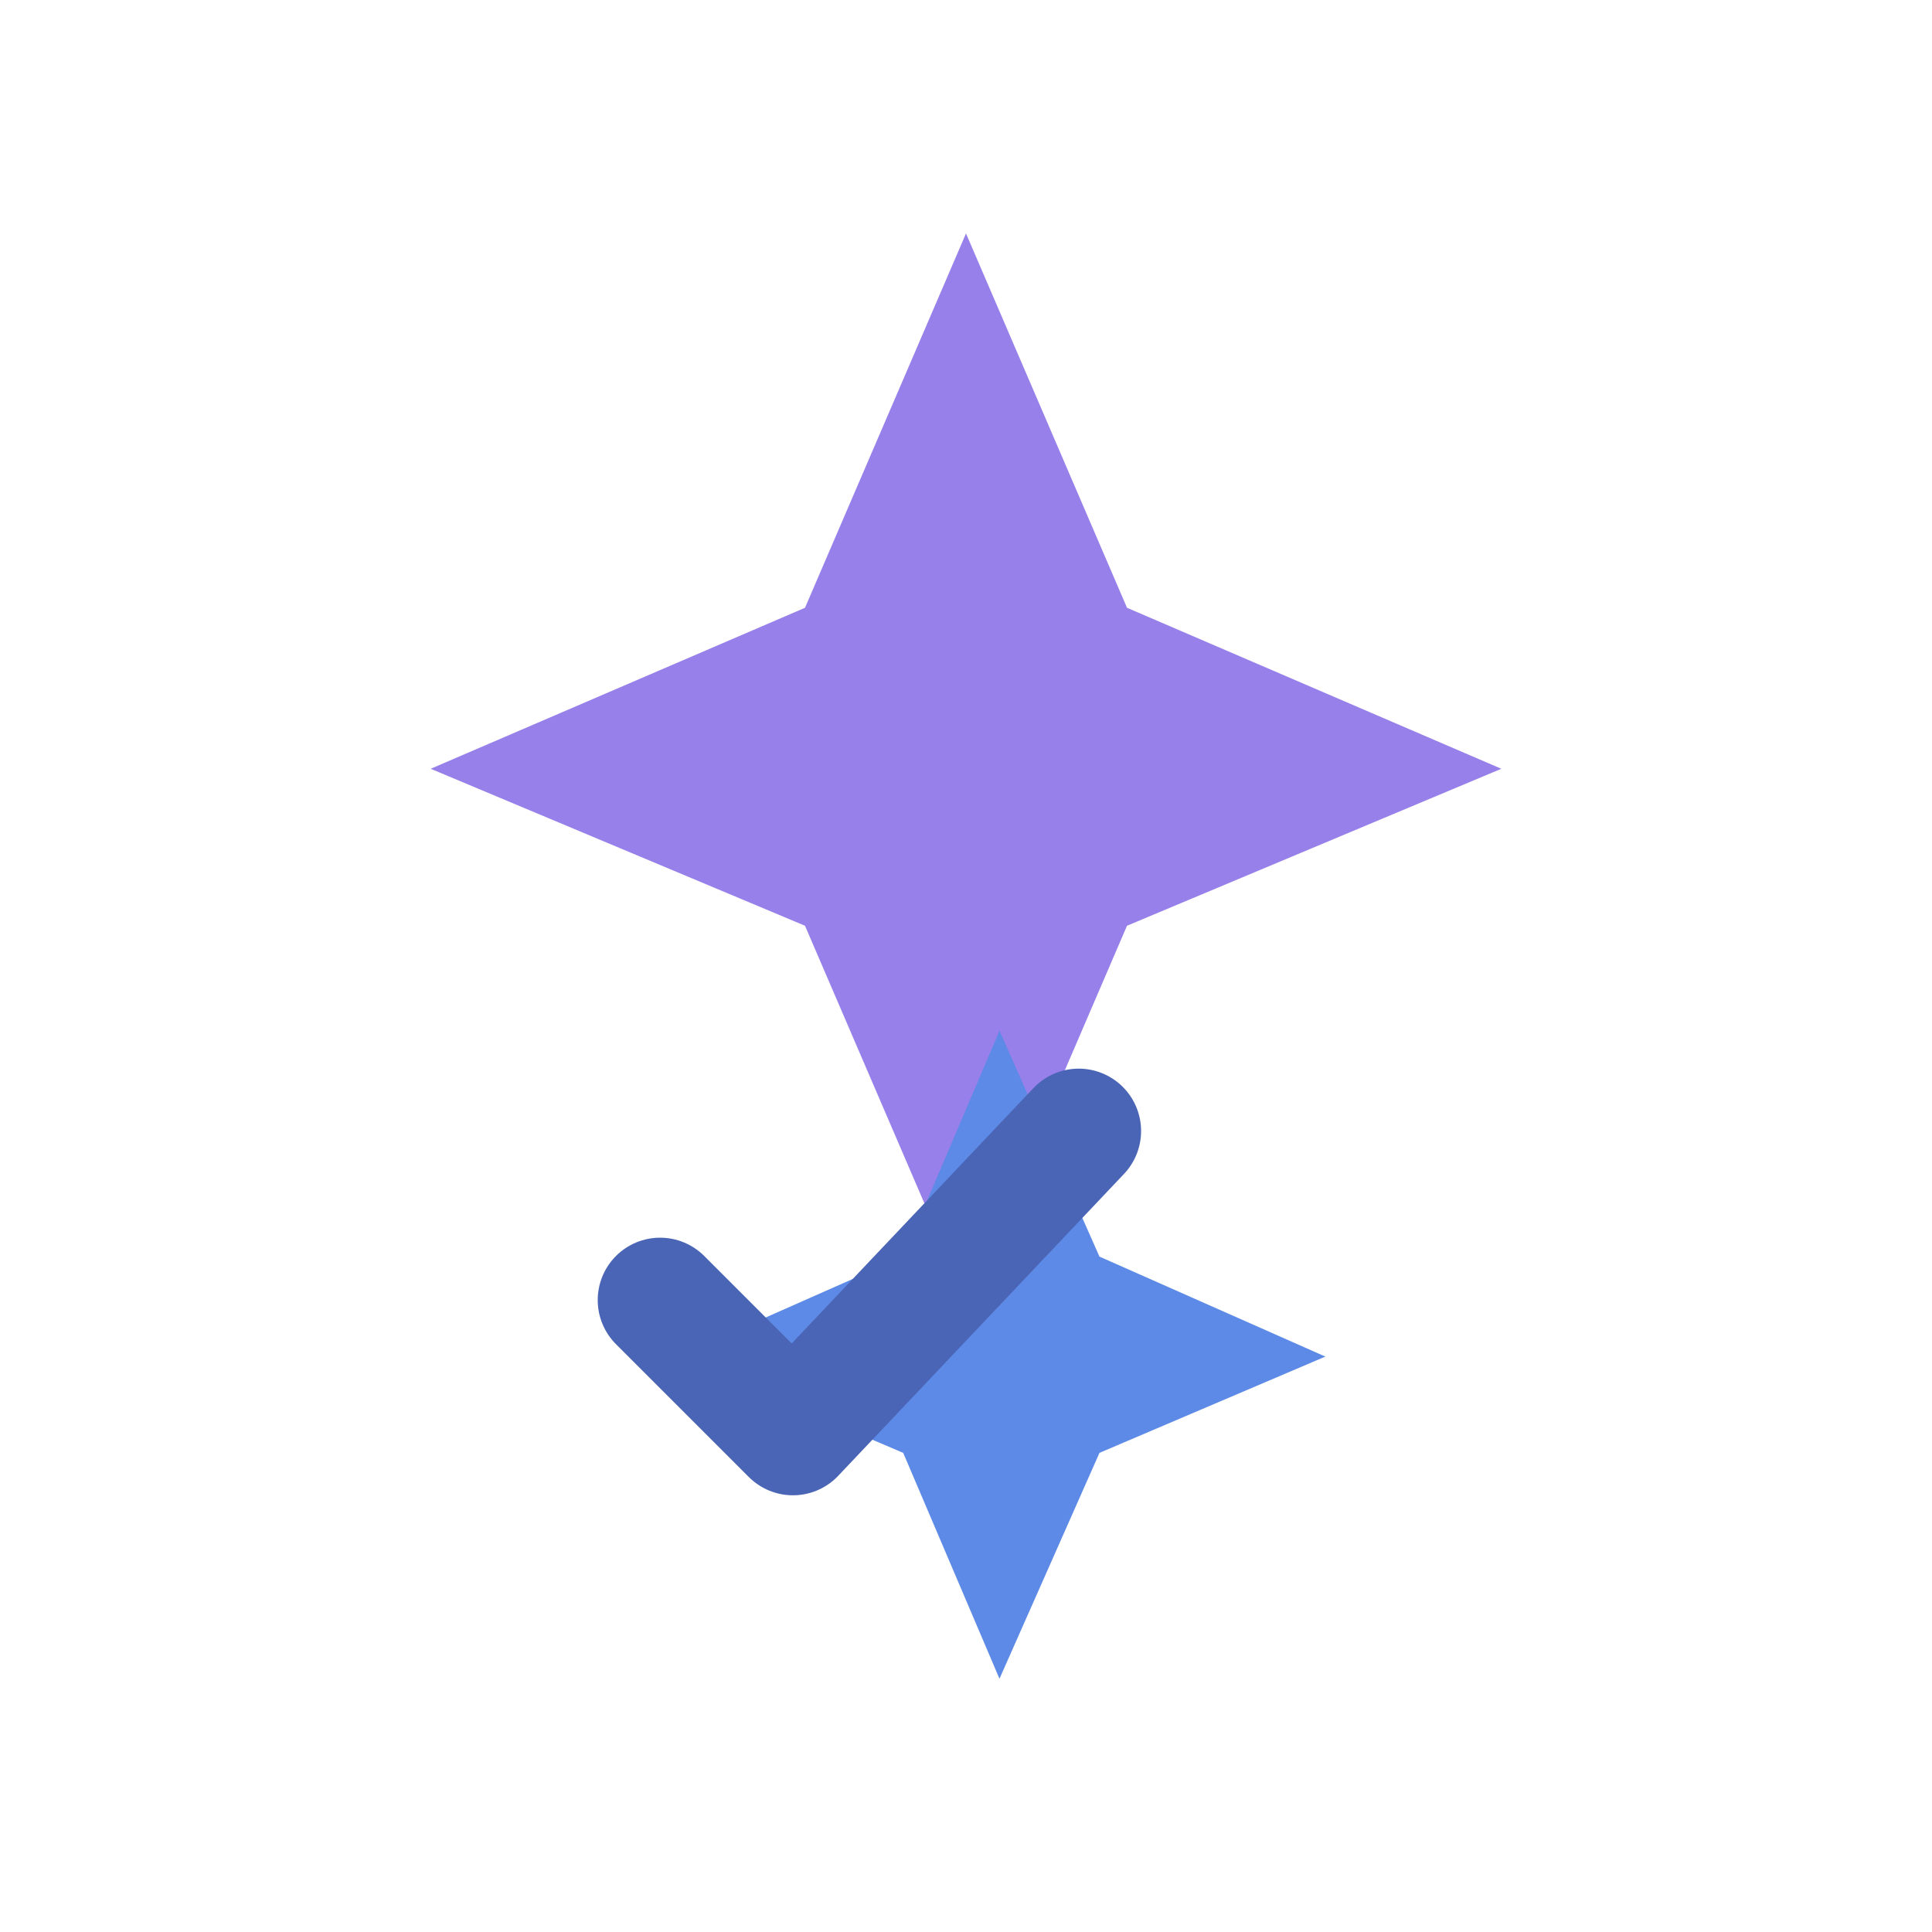
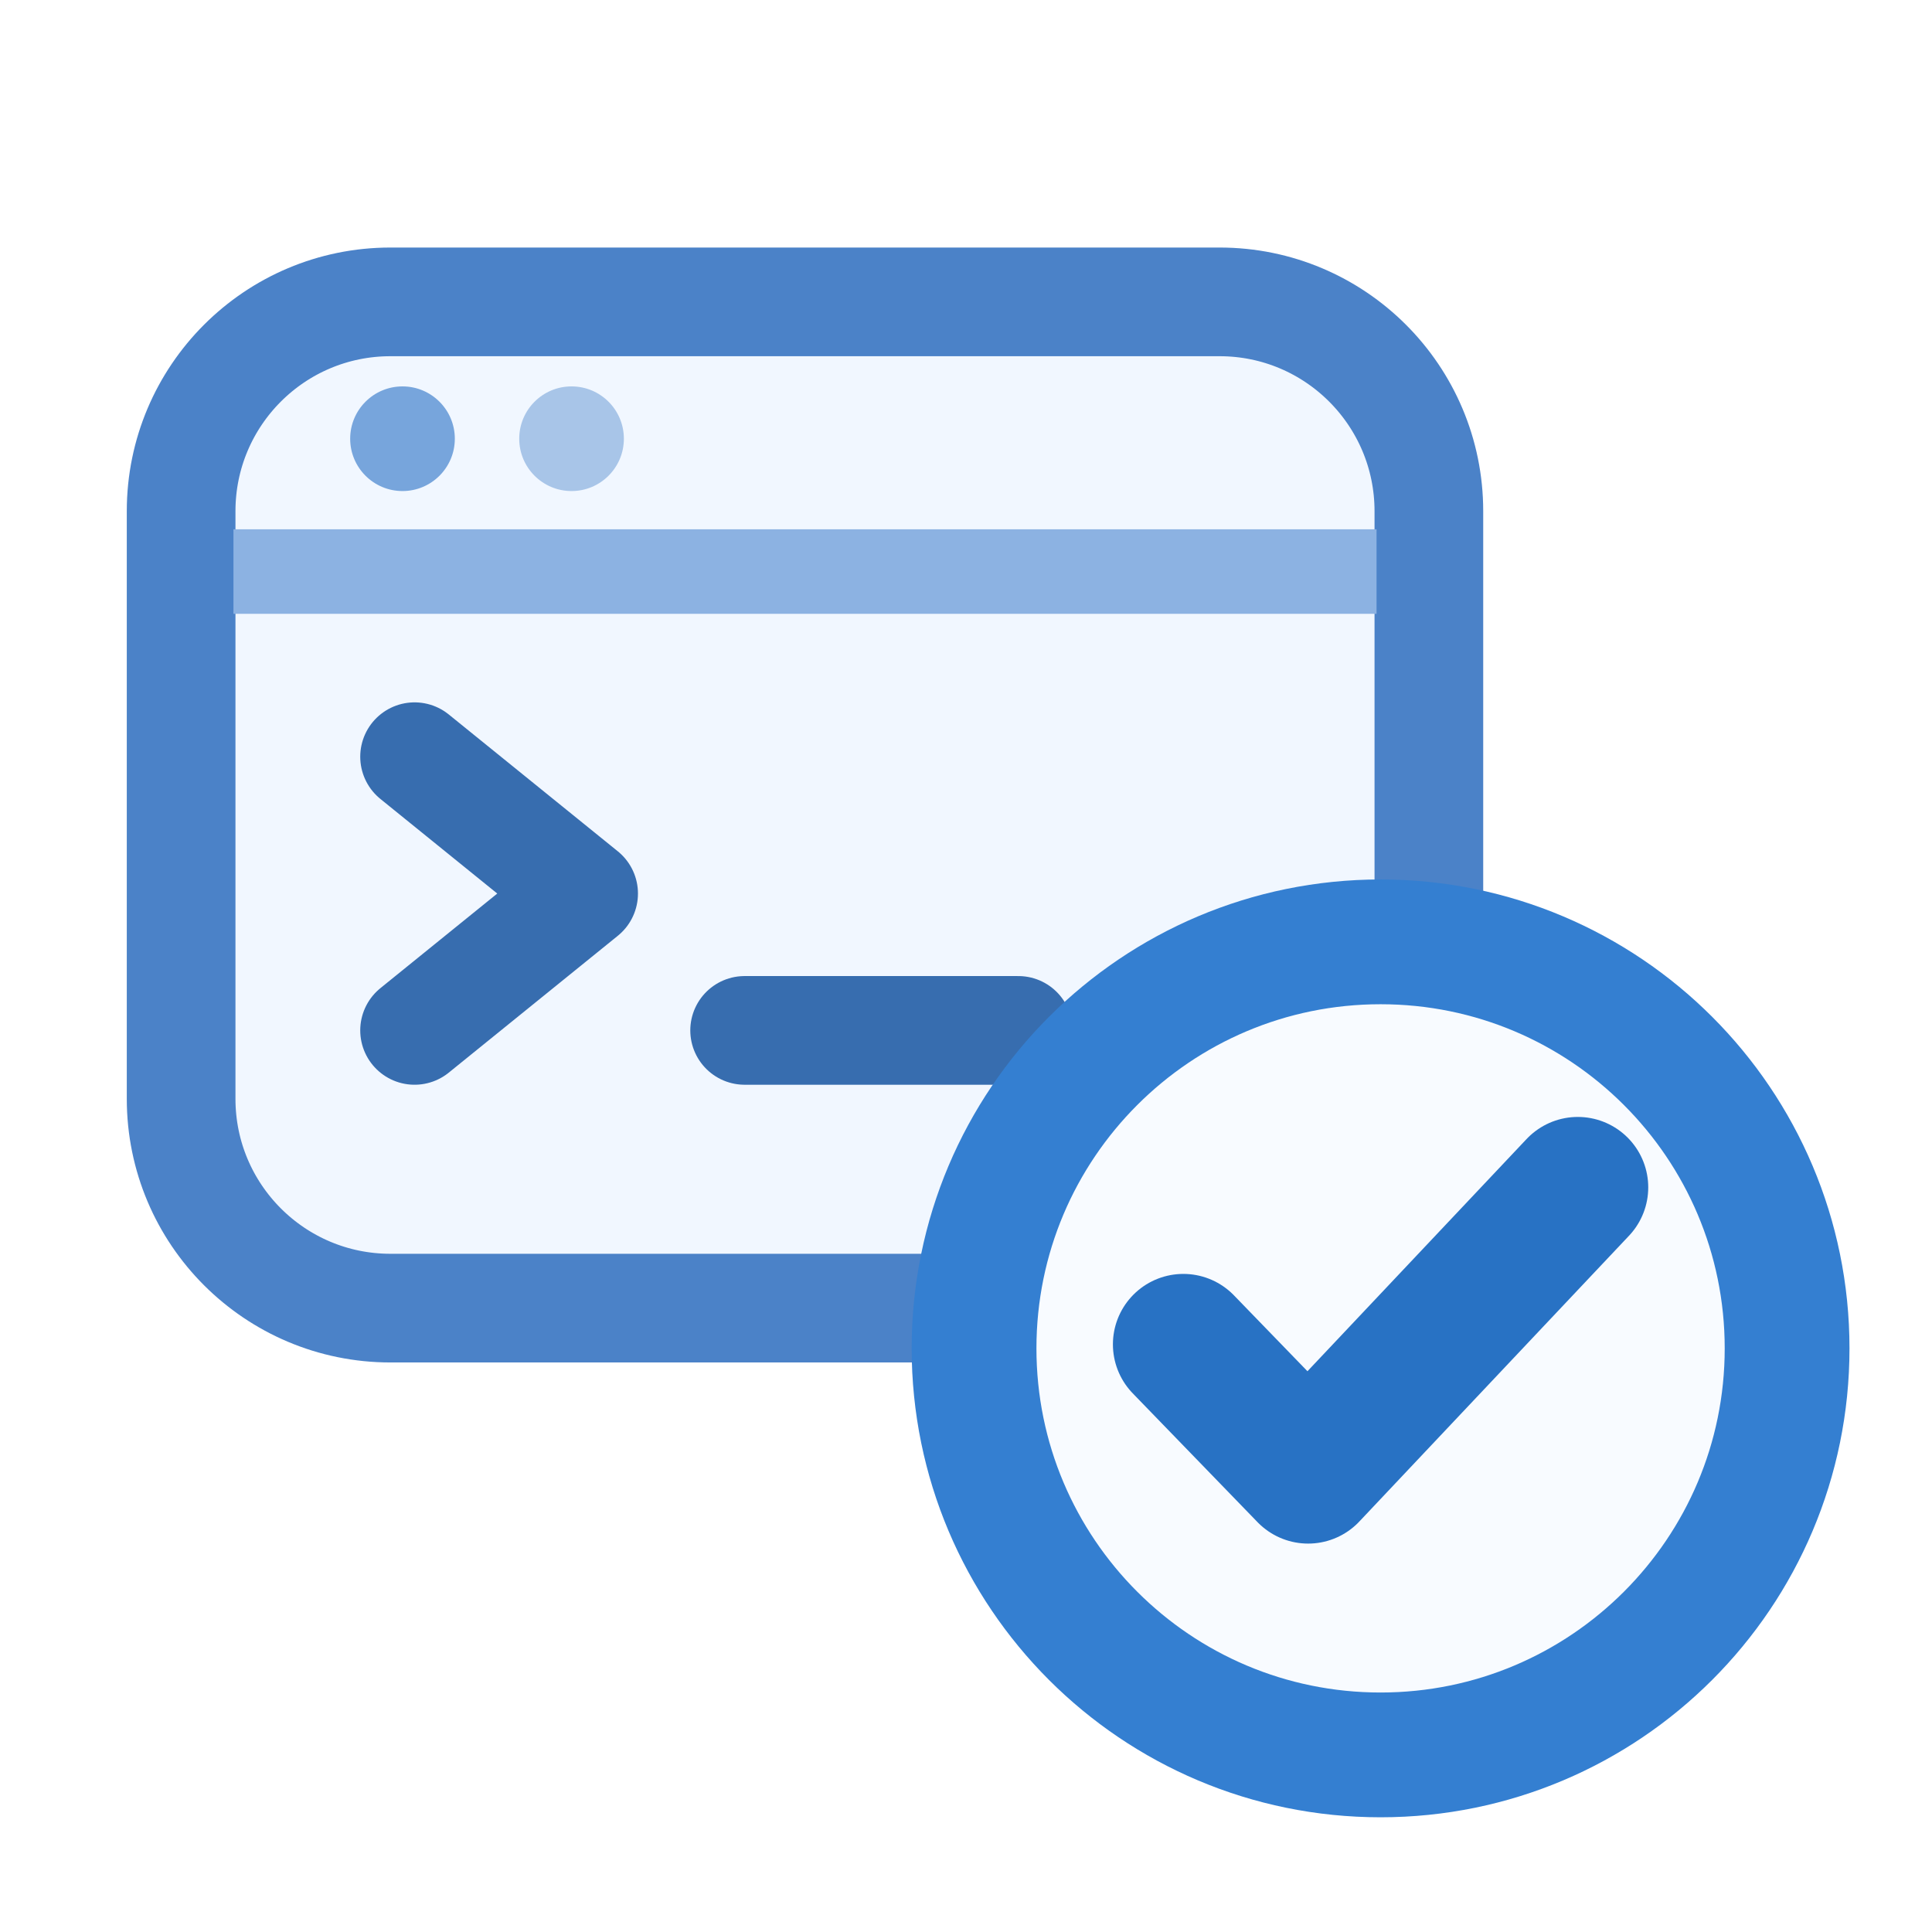
<svg xmlns="http://www.w3.org/2000/svg" viewBox="0 0 24 24" fill="none">
-   <path d="m12 2.9 2 4.65 4.65 2L14 11.5l-2 4.65-2-4.65-4.65-1.95 4.65-2 2-4.65Z" fill="#8C72E8" opacity=".9" />
-   <path d="m14.8 16.2 1.35 3.05 3.05 1.35-3.05 1.3-1.35 3.05-1.3-3.05-3.05-1.3 3.05-1.35 1.3-3.05Z" fill="#5C8AE6" transform="translate(-1.2 -2.1) scale(.92)" />
-   <path d="m8.2 16.15 1.65 1.65 3.55-3.75" stroke="#4B65B6" stroke-width="1.55" stroke-linecap="round" stroke-linejoin="round" />
+   <rect x="2.25" y="3.75" width="15.5" height="12.5" rx="2.6" fill="#F1F7FF" stroke="#4B82C8" stroke-width="1.35" />
+   <path d="M2.9 7.1h14.2" stroke="#8CB2E2" stroke-width="1.05" />
+   <circle cx="5" cy="5.45" r=".65" fill="#77A5DC" />
+   <circle cx="7.1" cy="5.45" r=".65" fill="#A8C5E8" />
+   <path d="m5.15 9.4 2.1 1.7-2.1 1.7M9.25 12.8h3.4" stroke="#376DAF" stroke-width="1.35" stroke-linecap="round" stroke-linejoin="round" />
+   <circle cx="17.15" cy="16.75" r="5.05" fill="#F8FBFF" stroke="#347FD1" stroke-width="1.55" />
+   <path d="m14.7 16.7 1.55 1.6 3.35-3.55" stroke="#2872C4" stroke-width="1.75" stroke-linecap="round" stroke-linejoin="round" />
</svg>
